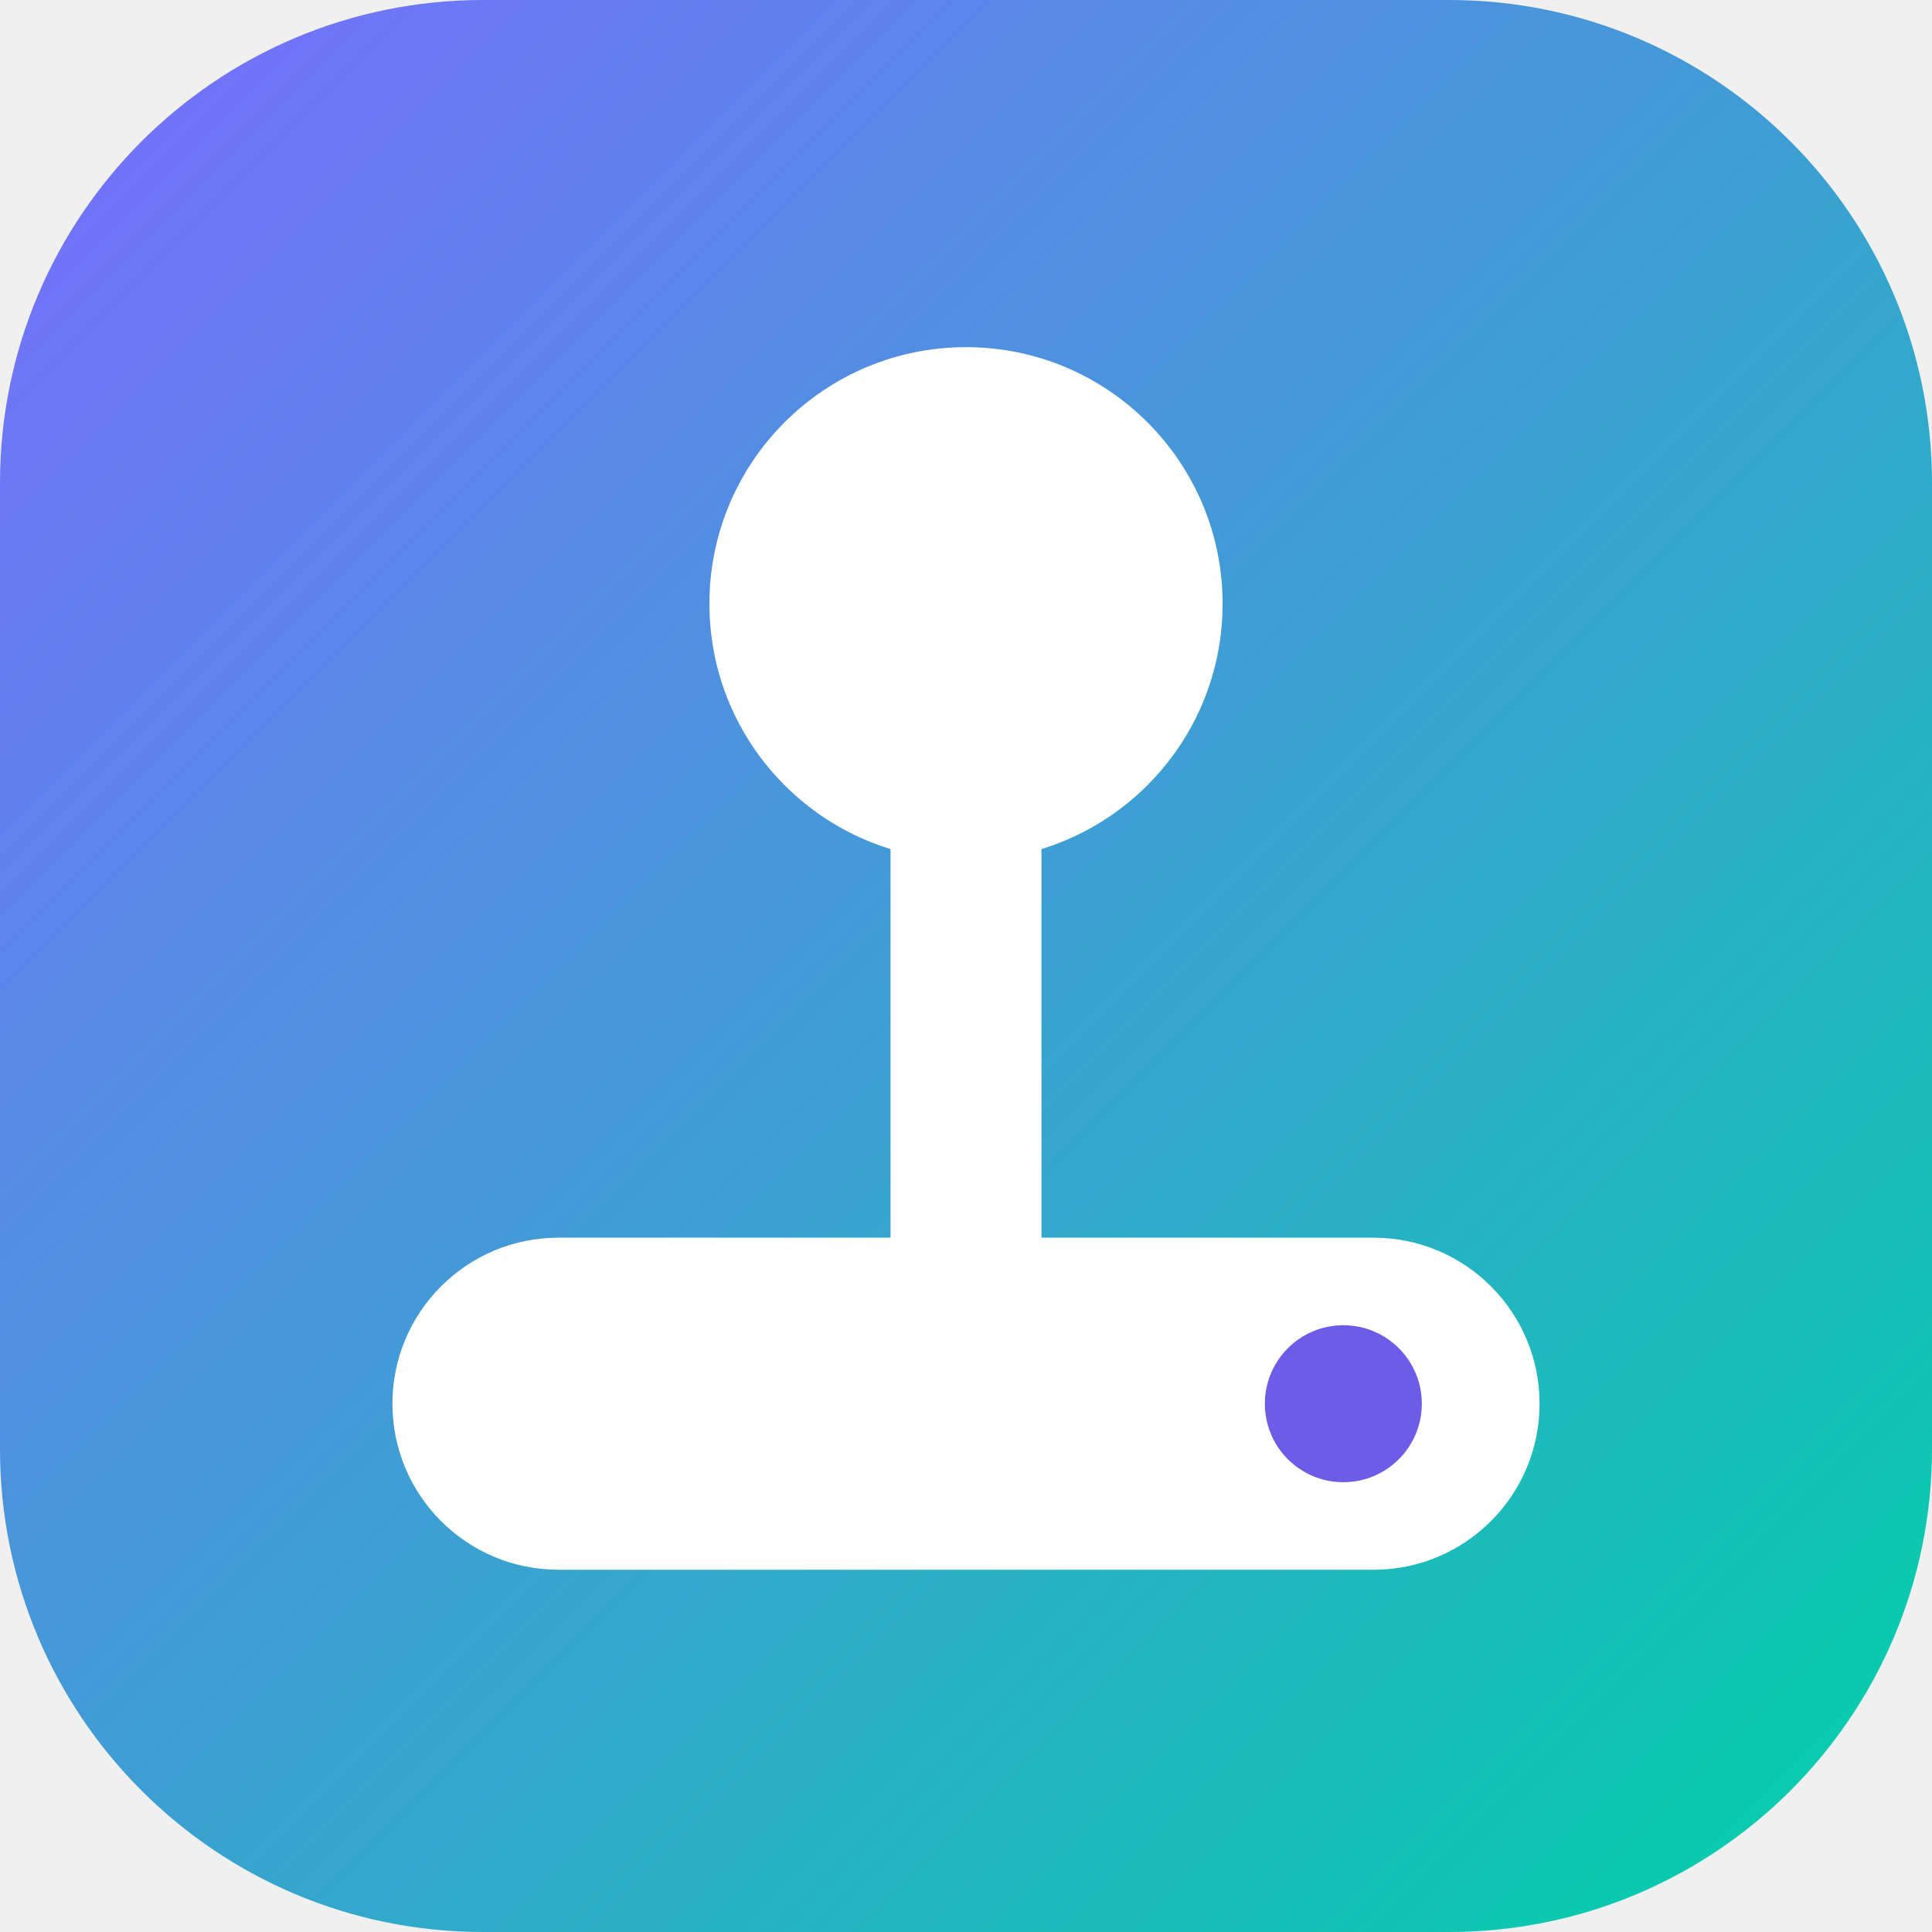
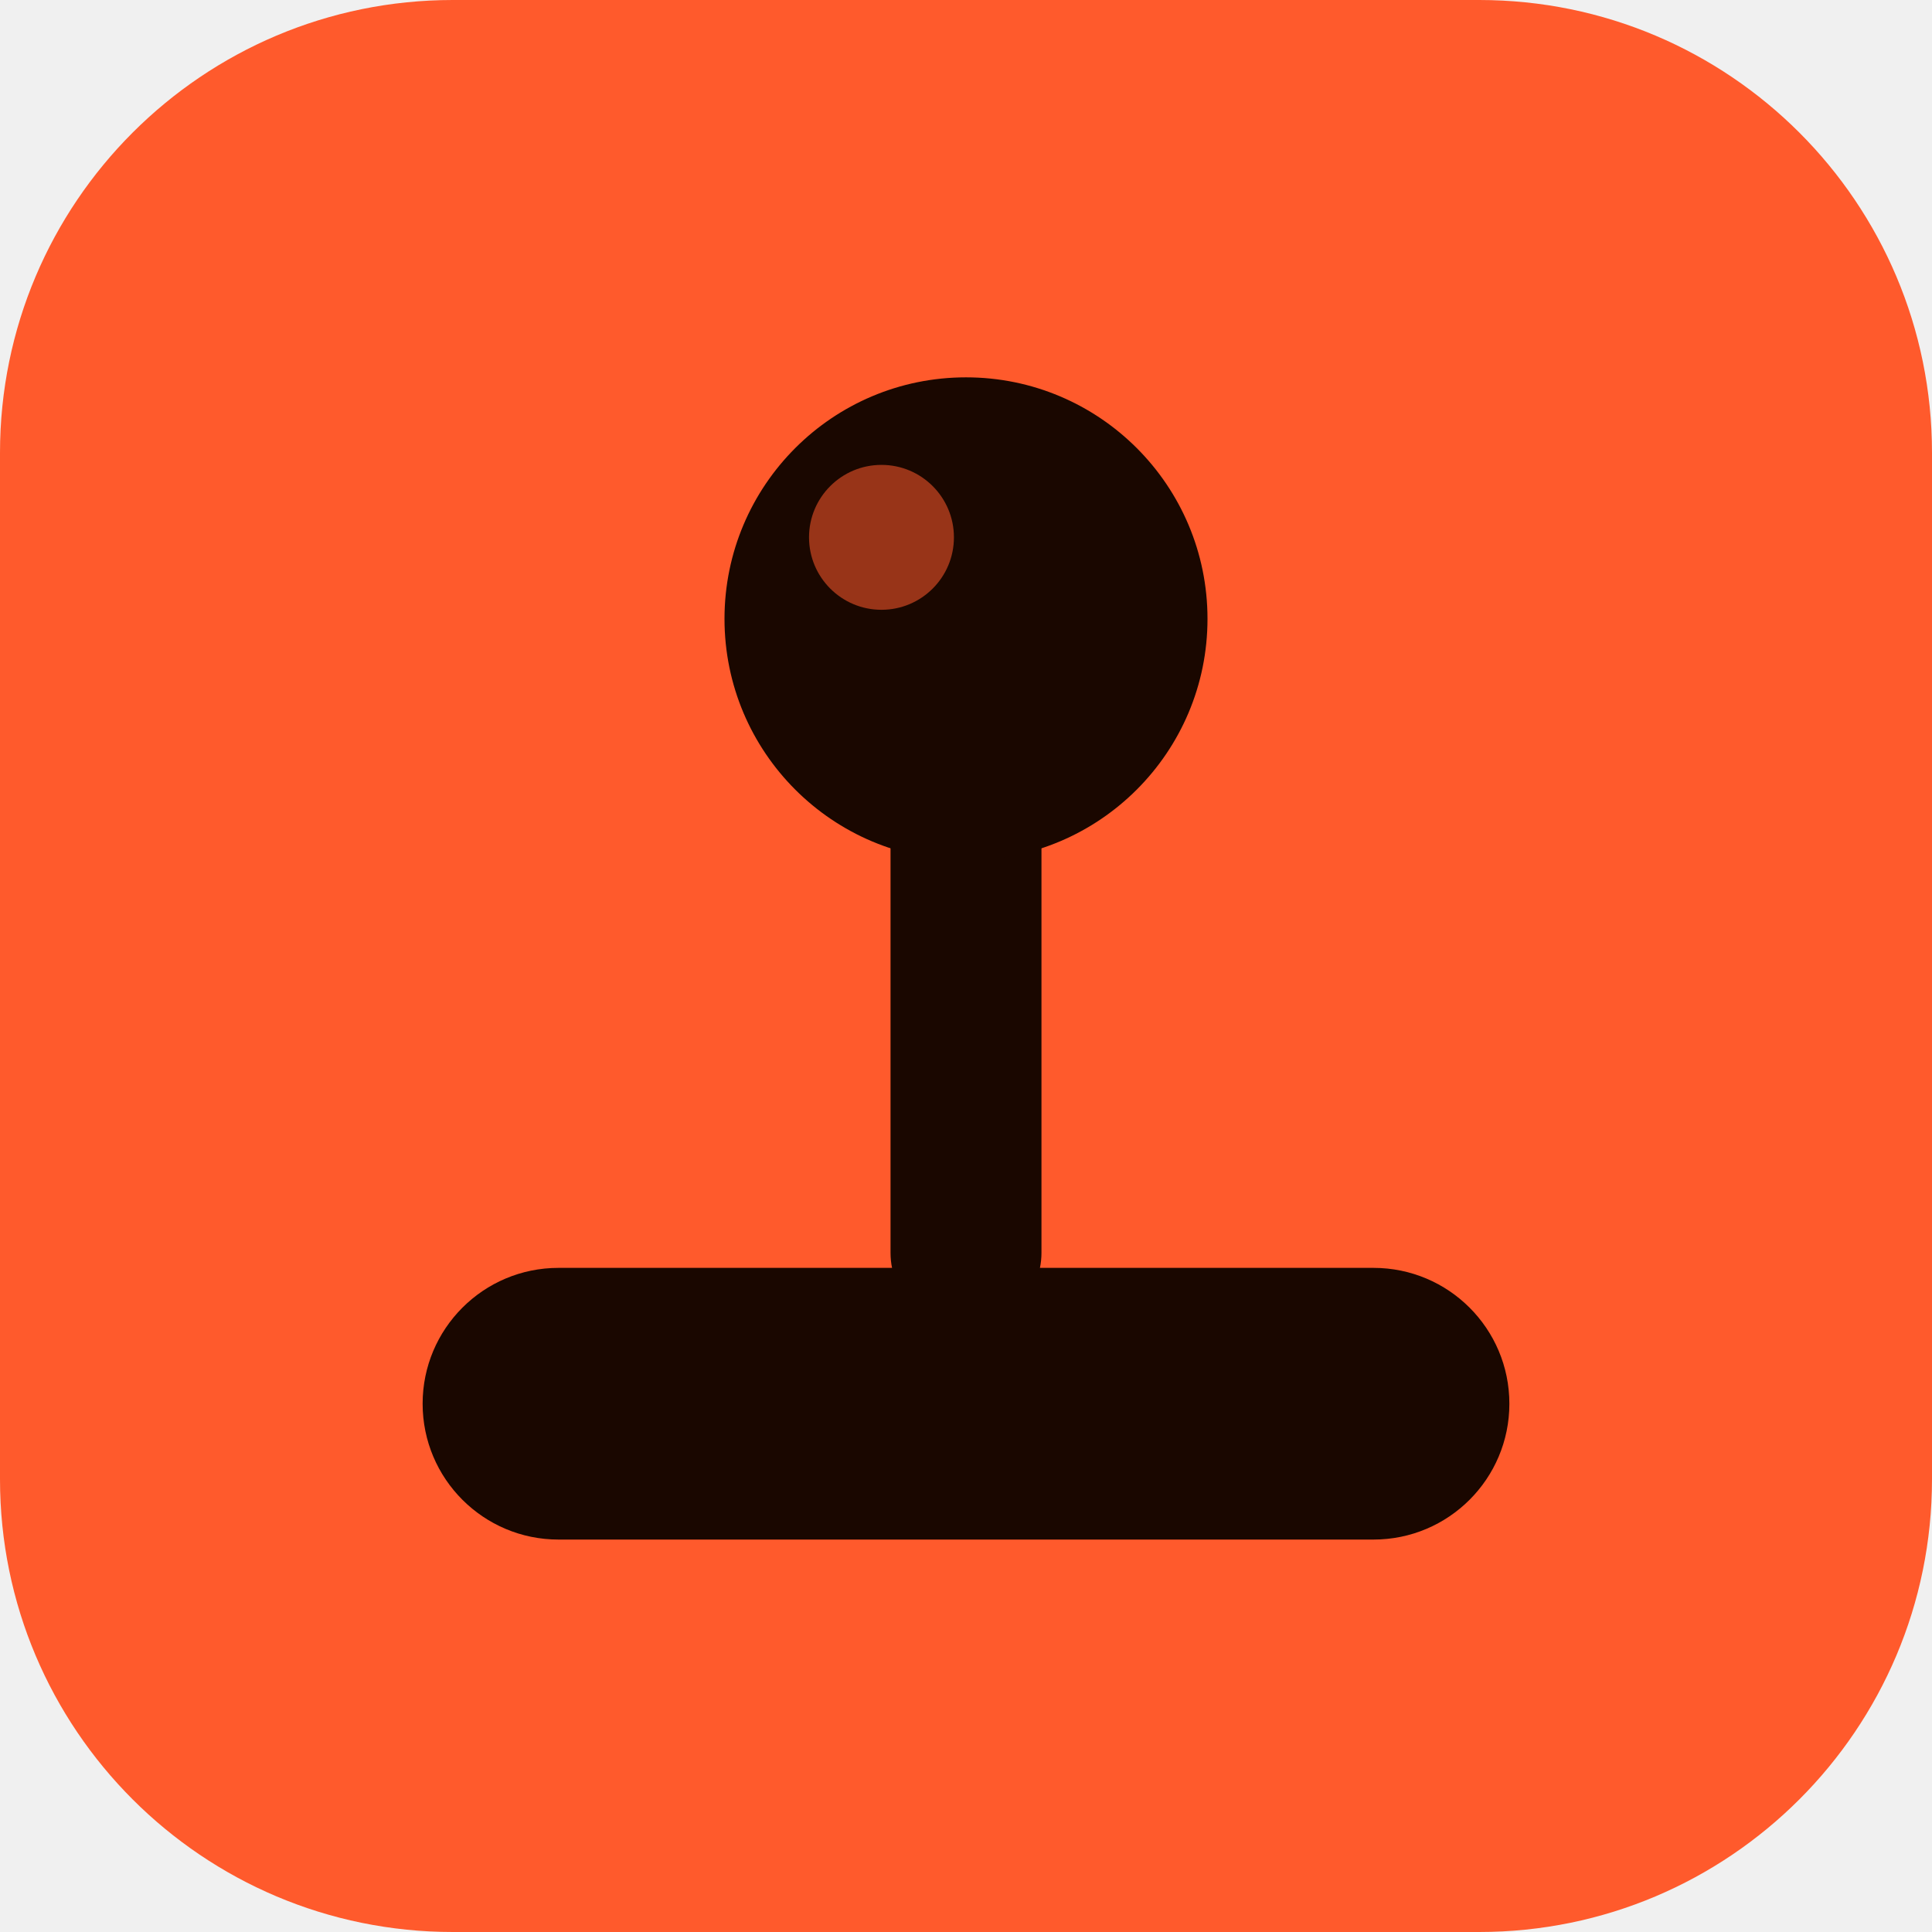
<svg xmlns="http://www.w3.org/2000/svg" viewBox="0 0 64 64">
-   <defs>
-     <linearGradient id="g" x1="0" y1="0" x2="1" y2="1">
-       <stop offset="0" stop-color="#7b6cff" />
-       <stop offset="1" stop-color="#00d2a8" />
-     </linearGradient>
-   </defs>
-   <rect width="64" height="64" rx="16" fill="url(#g)" />
-   <rect x="13" y="41" width="38" height="11" rx="5.5" fill="#fff" />
-   <rect x="29.5" y="23" width="5" height="21" rx="2.5" fill="#fff" />
-   <circle cx="32" cy="20" r="8.5" fill="#fff" />
-   <circle cx="44.5" cy="46.5" r="2.6" fill="#6c5ce7" />
+   <rect width="64" height="64" rx="15" fill="#ff5a2c" />
+   <rect x="14" y="42" width="36" height="9" rx="4.5" fill="#1a0700" />
+   <rect x="29.5" y="24" width="5" height="20" rx="2.5" fill="#1a0700" />
+   <circle cx="32" cy="20.5" r="8" fill="#1a0700" />
+   <circle cx="29.2" cy="17.8" r="2.4" fill="#ff5a2c" opacity=".55" />
</svg>
